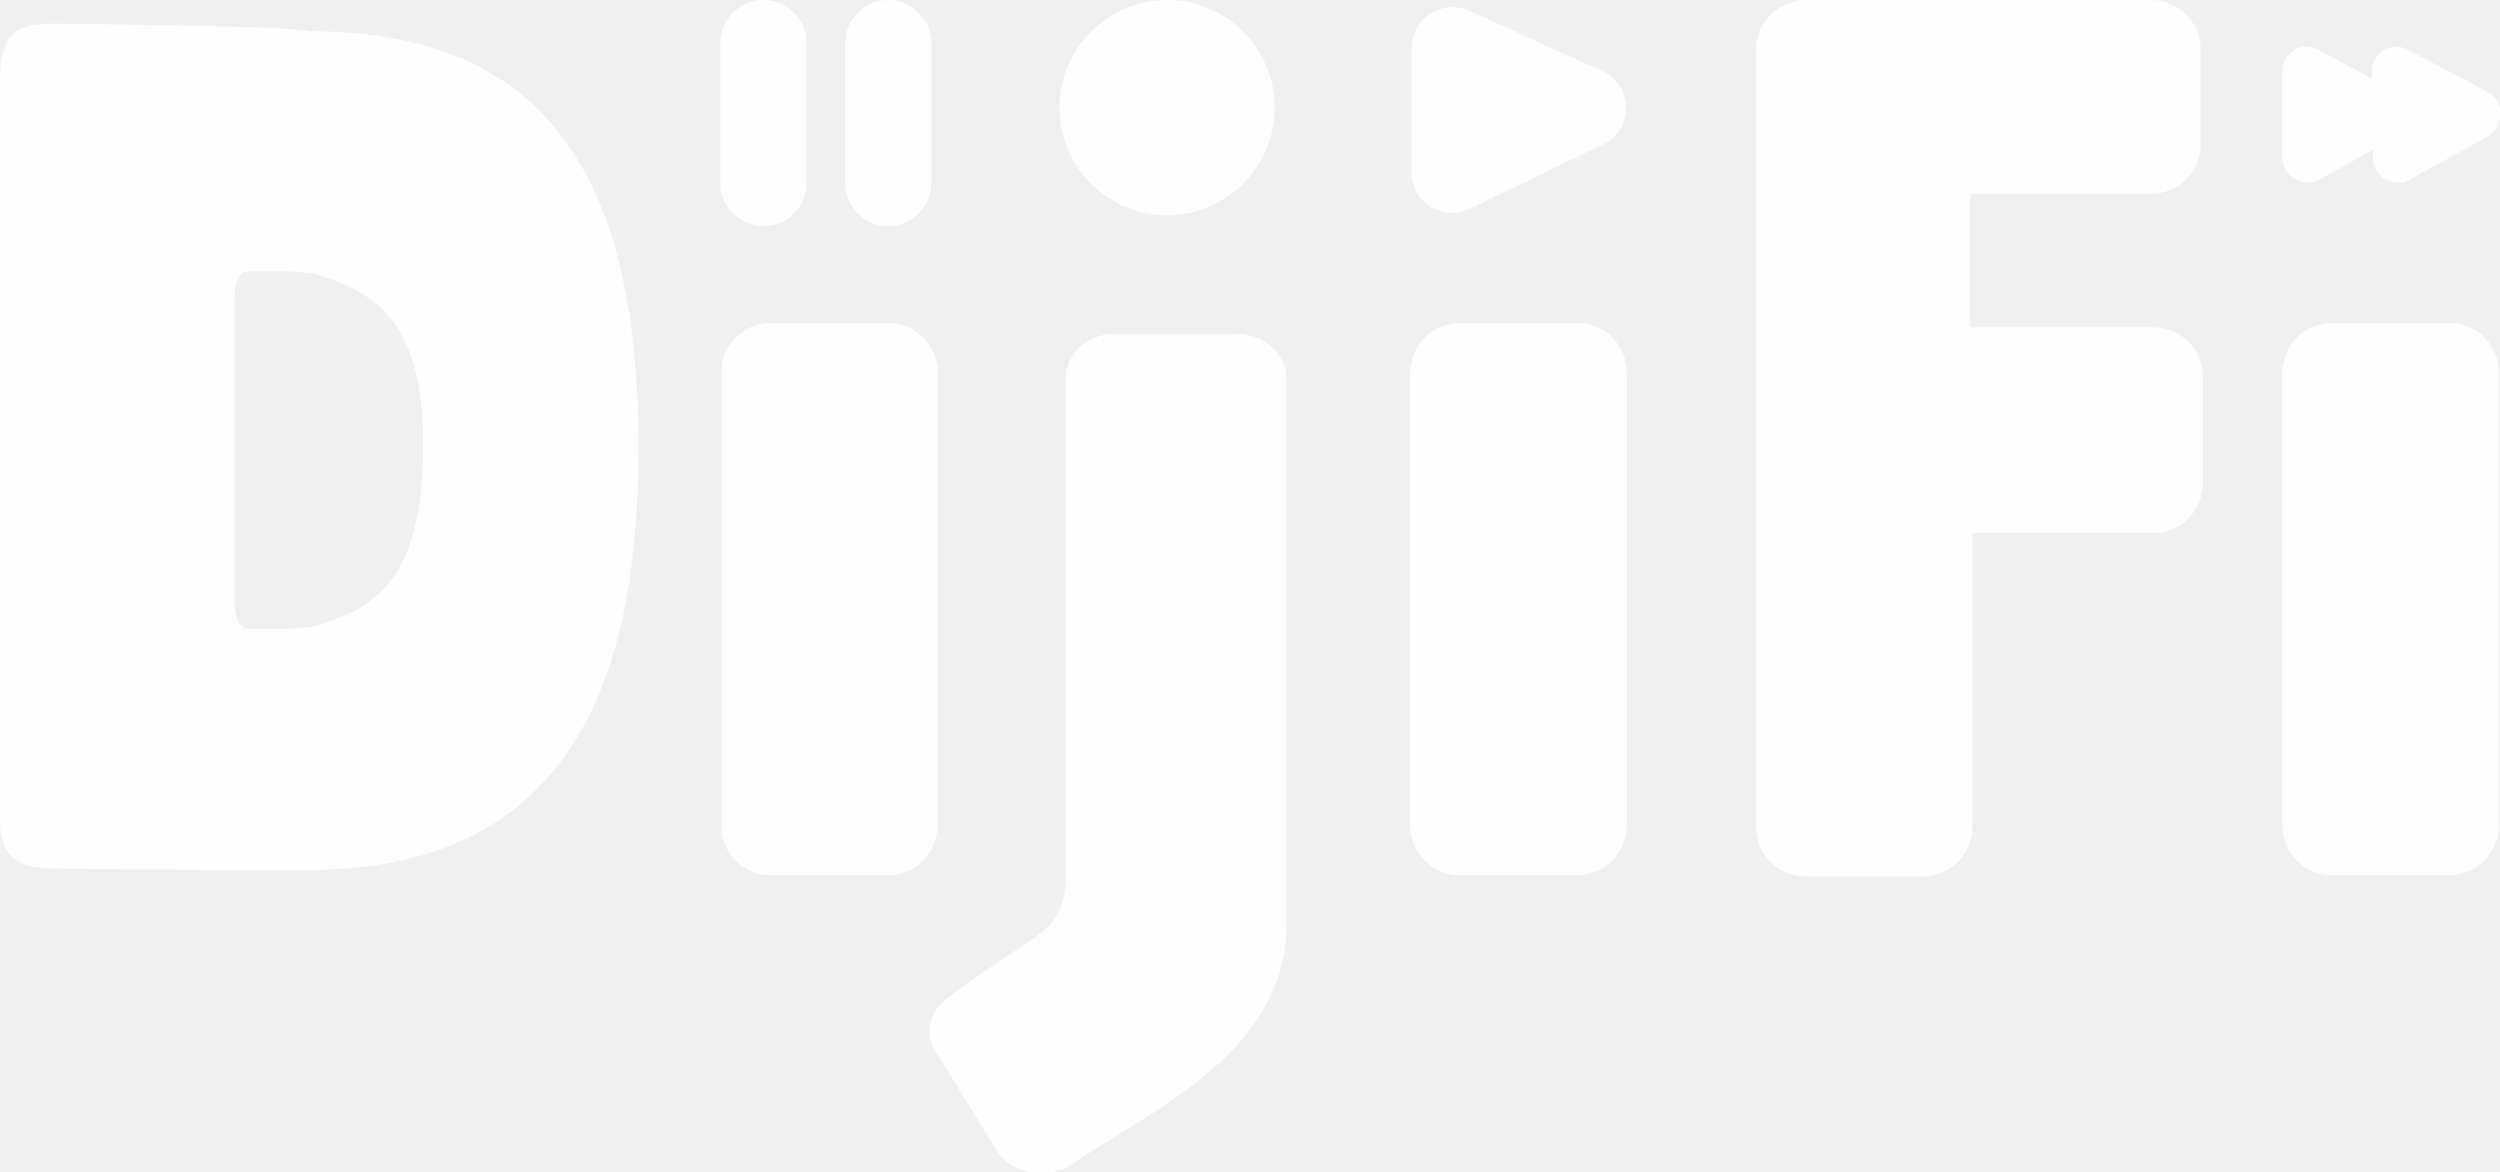
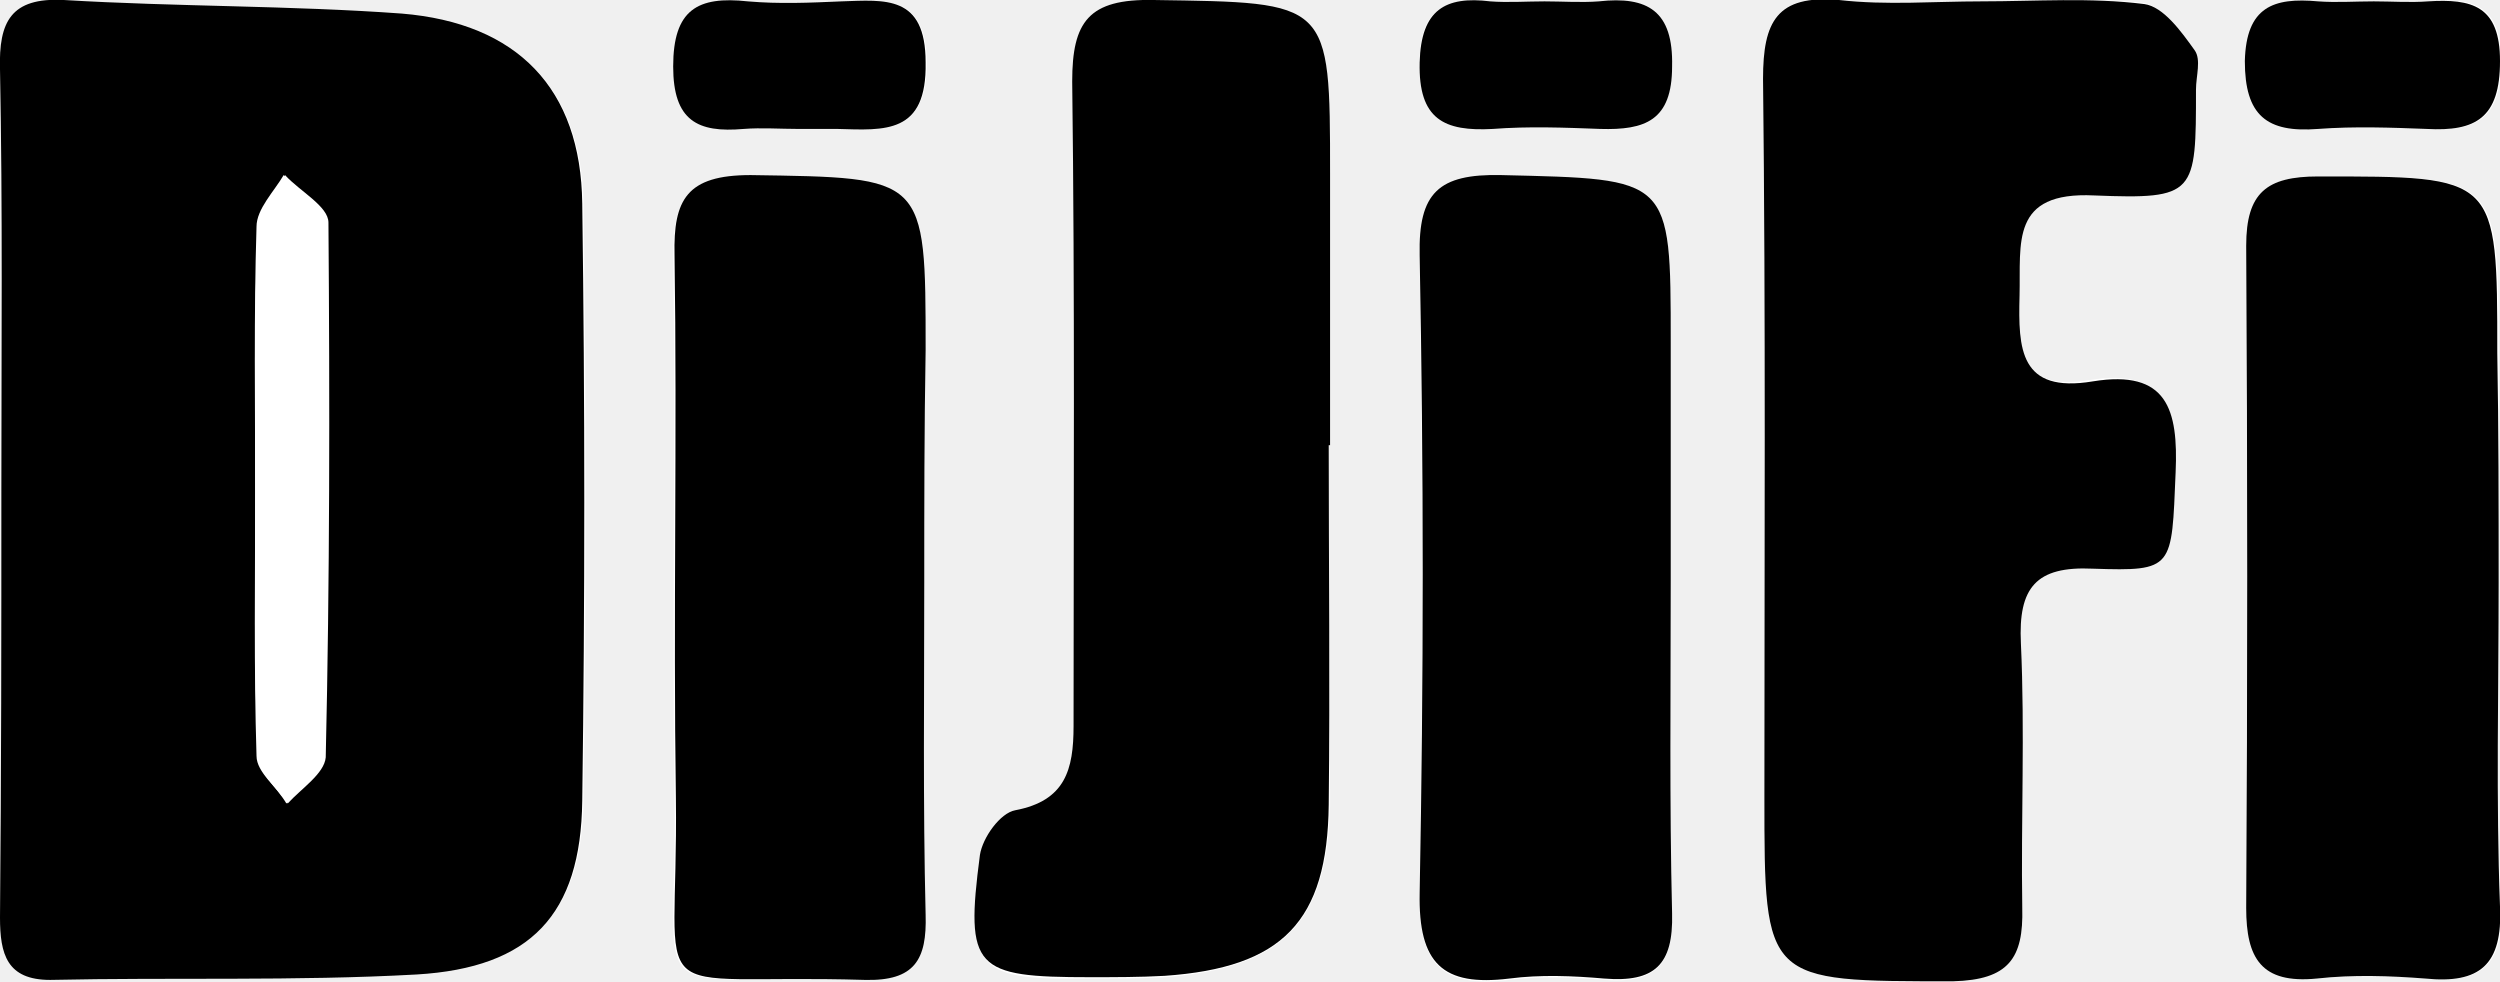
- <svg xmlns="http://www.w3.org/2000/svg" version="1.1" x="0px" y="0px" viewBox="0 0 232.2 108.8" enable-background="new 0 0 232.2 108.8" xml:space="preserve">
+ <svg xmlns="http://www.w3.org/2000/svg" version="1.1" x="0px" y="0px" width="184.2px" height="72.3px" viewBox="0 0 184.2 72.3" enable-background="new 0 0 184.2 72.3" xml:space="preserve">
  <defs>
</defs>
-   <path fill="#fefefe" d="M227.5,81.3h-10.9c-2.5,0-4.6-2-4.6-4.6V34.6c0-2.5,2-4.6,4.6-4.6h10.9c2.5,0,4.6,2,4.6,4.6v42.1     C232,79.3,230,81.3,227.5,81.3z" />
-   <path fill="#fefefe" d="M146.5,81.3h-10.9c-2.5,0-4.6-2-4.6-4.6V34.6c0-2.5,2-4.6,4.6-4.6h10.9c2.5,0,4.6,2,4.6,4.6v42.1     C151,79.3,149,81.3,146.5,81.3z" />
-   <path fill="#fefefe" d="M108.4,20L108.4,20c-5.5,0-10-4.5-10-10v0c0-5.5,4.5-10,10-10h0c5.5,0,10,4.5,10,10v0     C118.4,15.5,113.9,20,108.4,20z" />
  <g>
-     <path fill="#fefefe" d="M70.9,21L70.9,21c-2.2,0-4-1.8-4-4V4c0-2.2,1.8-4,4-4h0c2.2,0,4,1.8,4,4v13C74.9,19.2,73.2,21,70.9,21z" />
-     <path fill="#fefefe" d="M82.5,21L82.5,21c-2.2,0-4-1.8-4-4V4c0-2.2,1.8-4,4-4h0c2.2,0,4,1.8,4,4v13C86.5,19.2,84.7,21,82.5,21z" />
+     <path fill="#FFFFFF" d="M0.1,36.1c0,10.5,0,21,0,31.5c0,2.7,0.4,4.6,3.7,4.5c9-0.2,18,0.2,27-0.4c8.4-0.5,12.1-4.4,12.2-12.8         c0.2-14.7,0.2-29.3,0-44C42.8,6.5,38.1,1.7,29.7,1.1C21.4,0.5,13,0.5,4.7,0.1C0.8-0.1-0.1,1.6,0,5.1C0.2,15.5,0.1,25.8,0.1,36.1z          M146,0.1c-3.5,0-7,0.3-10.5-0.1c-4.6-0.4-5.6,1.5-5.6,5.8c0.2,17.6,0.1,35.3,0.1,52.9c0,13.7,0,13.6,13.7,13.5         c4.1,0,5.2-1.7,5.1-5.4c-0.2-6.5,0.2-13-0.1-19.5c-0.2-4.1,1.1-5.6,5.3-5.5c6.1,0.2,5.9,0,6.1-7.1c0.2-4.6-0.6-7.6-6.1-6.7         c-5.4,0.9-5.5-2.5-5.4-6.3c0.1-3.9-0.7-7.7,5.5-7.4c7.5,0.4,7.5,0,7.5-7.8c0-1,0.3-2.3-0.1-2.9c-1-1.4-2.3-3.3-3.7-3.4         C154-0.2,150,0.1,146,0.1z M97.9,32.8c0,0,0.1,0,0.1,0c0-6.7,0-13.3,0-20C98,0.1,98,0.3,85,0c-4.8-0.1-6,1.6-5.9,6.1         c0.2,15.8,0,31.7,0.1,47.5c0,3.2-0.6,5.4-4.3,6.2c-1.1,0.2-2.5,2.1-2.6,3.3c-1.1,8.5-0.4,9.1,8.1,9c1.8,0,3.7,0,5.5-0.1         c8.6-0.7,11.9-4,12.1-12.6C98,50.5,97.9,41.7,97.9,32.8z M184.1,42.9c0-5.6,0-11.3,0-16.9c0-13.1,0-13-13.2-13         c-3.8,0-5.4,1.1-5.3,5.1c0.1,16.3,0.1,32.6,0,48.8c0,3.7,1.1,5.6,5.2,5.2c2.6-0.3,5.3-0.2,8,0c4,0.4,5.7-1,5.5-5.3         C183.8,58.9,184.1,50.9,184.1,42.9z M123.1,42.8c0-5.8,0-11.7,0-17.5c0-12.3,0-12.1-12.5-12.3c-4.6-0.1-6.1,1.3-6,5.9         c0.2,15.7,0.3,31.3,0,47c-0.1,5.2,1.7,6.9,6.6,6.3c2.3-0.3,4.7-0.2,7,0c3.7,0.3,5.1-1.1,5-4.8C122.9,59.2,123.1,51,123.1,42.8z          M68.1,42.9C68.1,42.9,68.1,42.9,68.1,42.9c0-5.7,0-11.3,0-17c0-12.9,0-12.7-12.9-12.9c-4.6-0.1-5.6,1.7-5.6,5.9         c0.2,13.3-0.1,26.7,0.1,40c0.2,15.9-2.9,12.9,13.9,13.3c3.6,0.1,4.5-1.5,4.5-4.8C68,59.2,68.1,51.1,68.1,42.9z M174.9,0.1         c-1.3,0-2.7,0.1-4,0c-3.3-0.3-5.4,0.4-5.4,4.4c-0.1,4,1.6,5.3,5.4,5c2.6-0.2,5.3-0.2,8,0c3.6,0.2,5.4-0.8,5.4-5         c0-4.1-2.1-4.7-5.3-4.4C177.5,0.2,176.2,0.1,174.9,0.1z M58.8,9.5c1,0,2,0,3,0c3.4,0.1,6.5,0.4,6.5-4.9c-0.1-5-3-4.6-6.2-4.5         c-2.3,0-4.6,0.2-6.9,0c-3.6-0.3-5.5,0.7-5.5,4.8c0,4,1.9,4.9,5.2,4.6C56.2,9.4,57.5,9.5,58.8,9.5z M113.8,0.1c-1.3,0-2.7,0.1-4,0         c-3.4-0.3-5.2,0.6-5.2,4.5c-0.1,4.2,1.8,5.1,5.4,4.9c2.6-0.2,5.3-0.1,7.9,0c3.3,0.2,5.2-0.6,5.3-4.6c0-4.2-1.8-5.2-5.4-4.8         C116.4,0.2,115.1,0.1,113.8,0.1z" />
+     <path d="M0.1,36.1c0-10.3,0.1-20.7-0.1-31c-0.1-3.5,0.8-5.3,4.7-5.1c8.3,0.5,16.7,0.4,24.9,1C38.1,1.7,42.8,6.5,42.9,15         c0.2,14.7,0.2,29.3,0,44c-0.1,8.4-3.8,12.3-12.2,12.8c-9,0.5-18,0.2-27,0.4C0.5,72.2,0,70.3,0,67.6C0.1,57.1,0.1,46.6,0.1,36.1z          M18.8,36.2c0,6.5-0.1,13,0.1,19.5c0,1.2,1.5,2.3,2.3,3.5c1-1.1,2.7-2.2,2.8-3.4c0.3-13.1,0.3-26.3,0.2-39.4c0-1.2-2.1-2.3-3.2-3.5         c-0.7,1.3-2,2.5-2,3.8C18.7,23.2,18.8,29.7,18.8,36.2z" />
+     <path d="M146,0.1c4,0,8-0.3,12,0.2c1.4,0.2,2.7,2,3.7,3.4c0.5,0.7,0.1,1.9,0.1,2.9c0,7.7,0,8.1-7.5,7.8c-6.2-0.3-5.4,3.5-5.5,7.4         c-0.1,3.9,0,7.2,5.4,6.3c5.5-0.9,6.3,2.1,6.1,6.7c-0.3,7.1-0.1,7.3-6.1,7.1c-4.2-0.2-5.5,1.4-5.3,5.5c0.3,6.5,0,13,0.1,19.5         c0.1,3.7-1,5.3-5.1,5.4C130,72.3,130,72.4,130,58.7c0-17.6,0.1-35.3-0.1-52.9c0-4.2,1-6.2,5.6-5.8C139,0.4,142.5,0.1,146,0.1z" />
+     <path d="M97.9,32.8c0,8.8,0.1,17.7,0,26.5c-0.1,8.6-3.4,12-12.1,12.6c-1.8,0.1-3.7,0.1-5.5,0.1c-8.5,0-9.2-0.6-8.1-9         c0.2-1.3,1.5-3.1,2.6-3.3c3.7-0.7,4.3-3,4.3-6.2c0-15.8,0.1-31.7-0.1-47.5C79,1.6,80.2-0.1,85,0c13,0.2,13,0,13,12.8         c0,6.7,0,13.3,0,20C98,32.8,97.9,32.8,97.9,32.8z" />
+     <path d="M184.1,42.9c0,8-0.2,16,0.1,23.9c0.2,4.3-1.5,5.7-5.5,5.3c-2.6-0.2-5.3-0.3-8,0c-4.1,0.4-5.2-1.5-5.2-5.2         c0.1-16.3,0.1-32.6,0-48.8c0-3.9,1.5-5.1,5.3-5.1c13.2,0,13.2-0.1,13.2,13C184.1,31.6,184.1,37.3,184.1,42.9z" />
+     <path d="M123.1,42.8c0,8.2-0.1,16.3,0.1,24.5c0.1,3.8-1.3,5.1-5,4.8c-2.3-0.2-4.7-0.3-7,0c-4.9,0.6-6.7-1.1-6.6-6.3         c0.3-15.7,0.3-31.3,0-47c-0.1-4.6,1.4-6,6-5.9c12.5,0.3,12.5,0.1,12.5,12.3C123.1,31.2,123.1,37,123.1,42.8z" />
+     <path d="M68.1,42.9c0,8.2-0.1,16.3,0.1,24.5c0.1,3.3-0.8,4.9-4.5,4.8C46.9,71.7,50,74.8,49.8,58.8c-0.2-13.3,0.1-26.7-0.1-40         c-0.1-4.1,0.9-5.9,5.6-5.9c12.9,0.2,12.9,0,12.9,12.9C68.1,31.6,68.1,37.2,68.1,42.9C68.1,42.9,68.1,42.9,68.1,42.9z" />
+     <path d="M174.9,0.1c1.3,0,2.7,0.1,4,0c3.2-0.2,5.3,0.3,5.3,4.4c0,4.2-1.8,5.2-5.4,5c-2.6-0.1-5.3-0.2-8,0c-3.8,0.3-5.4-1-5.4-5         c0.1-4,2.1-4.7,5.4-4.4C172.2,0.2,173.5,0.1,174.9,0.1z" />
+     <path d="M58.8,9.5c-1.3,0-2.7-0.1-4,0c-3.4,0.3-5.2-0.6-5.2-4.6c0-4.2,1.8-5.2,5.5-4.8c2.3,0.2,4.6,0.1,6.9,0         c3.2-0.1,6.2-0.5,6.2,4.5c0.1,5.3-3,5-6.5,4.9C60.8,9.5,59.8,9.5,58.8,9.5z" />
+     <path d="M113.8,0.1c1.3,0,2.7,0.1,4,0c3.6-0.4,5.5,0.7,5.4,4.8c0,4-2,4.7-5.3,4.6c-2.6-0.1-5.3-0.2-7.9,0c-3.6,0.2-5.5-0.7-5.4-4.9         c0.1-3.9,1.9-4.9,5.2-4.5C111.1,0.2,112.5,0.1,113.8,0.1z" />
+     <path fill="#FFFFFF" d="M18.8,36.2c0-6.5-0.1-13,0.1-19.5c0-1.3,1.3-2.6,2-3.8c1.1,1.2,3.2,2.3,3.2,3.5c0.2,13.1,0.1,26.3-0.2,39.4         c0,1.1-1.8,2.3-2.8,3.4C20.4,58,19,56.9,19,55.7C18.7,49.2,18.8,42.7,18.8,36.2z" />
  </g>
-   <path fill="#fefefe" d="M82.5,81.3H71.6c-2.5,0-4.6-2-4.6-4.6V34.6c0-2.5,2-4.6,4.6-4.6h10.9c2.5,0,4.6,2,4.6,4.6v42.1     C87,79.3,85,81.3,82.5,81.3z" />
-   <path fill="#fefefe" d="M149.1,13.3l-12.4,6c-2.5,1.4-5.6-0.4-5.6-3.3l0-11.5c0-2.9,3-4.7,5.6-3.4L149,6.7     C151.7,8.1,151.7,11.9,149.1,13.3z" />
-   <path fill="#fefefe" d="M28.7,2.9C28.1,2.4,5.2,2.2,5.2,2.2C2.3,2.2,0,2.4,0,7.4v10.3V66v10.3c0,2.9,1.4,4.3,4.3,4.3     c0,0-1.9,0.2,24.4,0.2s30.6-20.9,30.6-39.3C59.3,15.4,50,2.9,28.7,2.9z M29.4,58.1c-0.2,0.2-2.9,0.3-2.9,0.3h-3.5     c-0.7,0-1.2-1-1.2-2.2v-5V32.4v-5c0-1.2,0.5-2.2,1.2-2.2h3.5c0,0,2.7,0.1,2.9,0.3c6,1.8,9.9,4.9,9.9,15.8     C39.3,53.3,35.3,56.4,29.4,58.1z" />
-   <path fill="#fefefe" d="M199.8,18c2.5,0,4.6-2,4.6-4.6V4.6c0-2.5-2-4.6-4.6-4.6h-21.3c0,0,0,0,0,0h-10.9c0,0,0,0,0,0     c-0.3,0-0.5,0-0.8,0.1c-0.1,0-0.2,0-0.3,0.1c-0.1,0-0.2,0.1-0.3,0.1c-1.8,0.6-3.1,2.3-3.1,4.3v72.2c0,2.5,2,4.6,4.6,4.6h10.9     c2.5,0,4.6-2,4.6-4.6v-0.5V49.5h16.8c2.5,0,4.6-2,4.6-4.6v-9.9c0-2.5-2-4.6-4.6-4.6H183V18H199.8z" />
-   <path fill="#fefefe" d="M114.8,31h-11.2c-2.6,0-4.6,1.8-4.6,4.2v45.5c0.1,5.3-1.9,5.6-6.8,9c-1.3,0.9-2.9,2-4.2,3     c-1.8,1.3-2.2,3.6-0.9,5.3l5.7,9.2c1.5,1.9,4.6,2.4,6.8,0.9c7.2-4.9,19.9-10.3,19.9-22.3s0-50.7,0-50.7     C119.4,32.8,117.3,31,114.8,31z" />
-   <path fill="#fefefe" d="M231,8.5l-7.4-3.9c-1.5-0.8-3.3,0.3-3.3,2l0,0.7l-5-2.7c-1.5-0.8-3.3,0.3-3.3,2l0,8.1c0,1.7,1.9,2.8,3.4,2     l5-2.8l0,0.8c0,1.7,1.9,2.8,3.4,2l7.4-4.1C232.6,11.5,232.6,9.3,231,8.5z" />
</svg>
